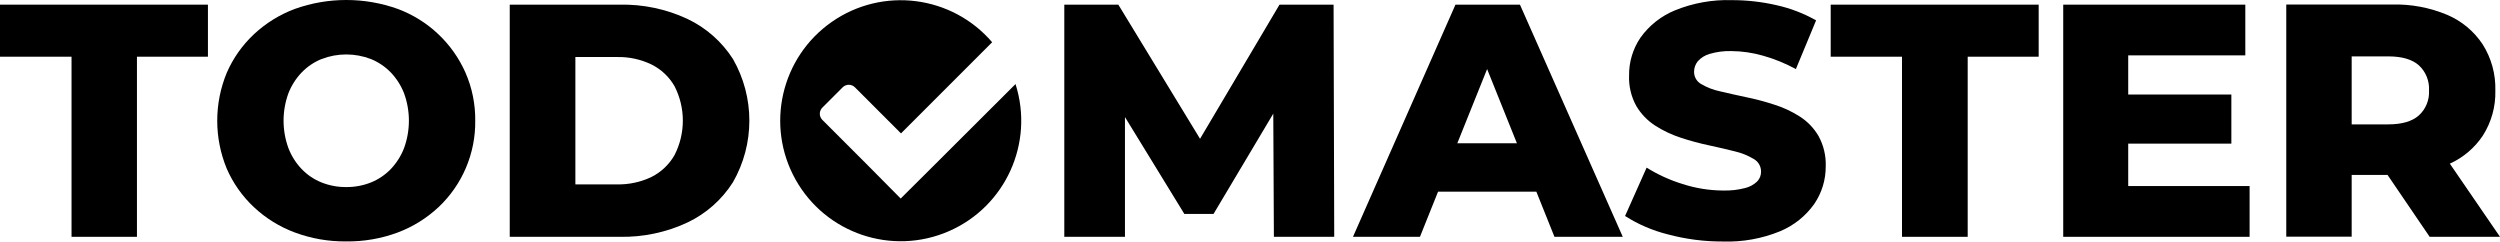
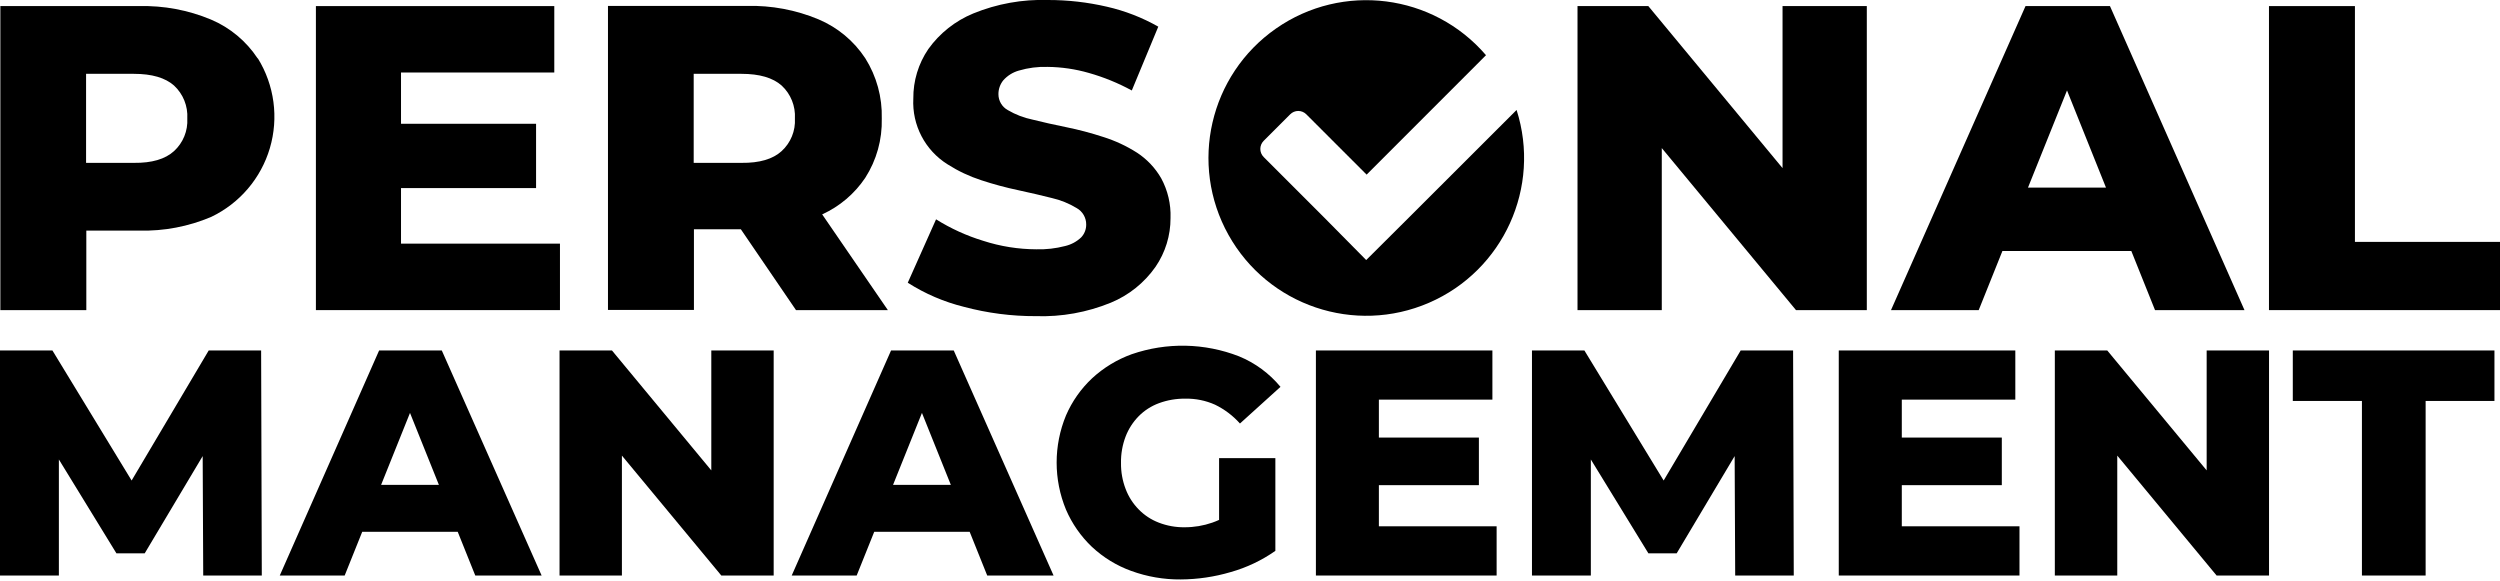
- <svg xmlns="http://www.w3.org/2000/svg" id="Layer_1" data-name="Layer 1" viewBox="0 0 542.73 52.42">
-   <polygon points="289.65 51.41 289.51 1.01 277.77 1.01 260.52 30.13 242.78 1.01 231.05 1.01 231.05 51.41 244.22 51.41 244.22 25.41 257.11 46.44 263.45 46.44 276.42 24.67 276.55 51.41 289.65 51.41" />
-   <path d="M562.93,401.52h14.83l-22.32-50.4h-14l-22.25,50.4h14.54l3.93-9.8H559Zm-21.09-20.31,6.47-16.11,6.47,16.11Z" transform="translate(-225.47 -350.11)" />
-   <path d="M620.27,379.66a12.49,12.49,0,0,0-4.06-4.24,23,23,0,0,0-5.58-2.6q-3.06-1-6.12-1.62c-2-.43-3.92-.85-5.62-1.26a13.55,13.55,0,0,1-4.1-1.58,3,3,0,0,1-1.55-2.63,3.61,3.61,0,0,1,.79-2.3,5.45,5.45,0,0,1,2.59-1.62,15.1,15.1,0,0,1,4.75-.61,25.6,25.6,0,0,1,6.84,1,33.78,33.78,0,0,1,7.13,2.91l4.39-10.58a31.23,31.23,0,0,0-8.53-3.28,43,43,0,0,0-9.75-1.11,30.21,30.21,0,0,0-12.39,2.23,17.23,17.23,0,0,0-7.45,5.9,14.31,14.31,0,0,0-2.48,8.21,12.68,12.68,0,0,0,1.58,6.66,12.92,12.92,0,0,0,4.1,4.25,24.28,24.28,0,0,0,5.58,2.63,57.83,57.83,0,0,0,6.12,1.65q3.06.66,5.58,1.3a14.11,14.11,0,0,1,4.11,1.66,3.1,3.1,0,0,1,1.58,2.73,3,3,0,0,1-.83,2.13,5.72,5.72,0,0,1-2.62,1.44,17.07,17.07,0,0,1-4.76.54,29,29,0,0,1-8.82-1.41,32.83,32.83,0,0,1-7.81-3.56L578.26,397a31.19,31.19,0,0,0,9.33,4,45.44,45.44,0,0,0,11.91,1.54,30.16,30.16,0,0,0,12.42-2.23,17.17,17.17,0,0,0,7.42-5.94,14.29,14.29,0,0,0,2.48-8.1A12.76,12.76,0,0,0,620.27,379.66Z" transform="translate(-225.47 -350.11)" />
-   <path d="M638.38,401.52v-39.1H622.9v-11.3h45.15v11.3H652.64v39.1Z" transform="translate(-225.47 -350.11)" />
-   <polygon points="462.02 40.39 462.02 31.18 484.41 31.18 484.41 20.52 462.02 20.52 462.02 12.02 487.44 12.02 487.44 1.01 447.91 1.01 447.91 51.41 488.37 51.41 488.37 40.39 462.02 40.39" />
-   <path d="M752.93,401.52H768.2l-10.89-15.88a17.12,17.12,0,0,0,7.14-6.05,17.36,17.36,0,0,0,2.74-9.83,17.85,17.85,0,0,0-2.74-10,17.37,17.37,0,0,0-7.74-6.44,29,29,0,0,0-11.91-2.23h-23v50.4H736v-13.4h7.79Zm-2.34-37.23a6.91,6.91,0,0,1,2.2,5.47,6.8,6.8,0,0,1-2.2,5.4q-2.19,1.95-6.66,1.95H736V362.35h7.92Q748.4,362.35,750.59,364.29Z" transform="translate(-225.47 -350.11)" />
-   <path d="M241,401.52v-39.1H225.47v-11.3h45.14v11.3H255.2v39.1Z" transform="translate(-225.47 -350.11)" />
-   <path d="M300.63,402.52a31.08,31.08,0,0,1-11.16-1.94,26.55,26.55,0,0,1-8.89-5.51,25.28,25.28,0,0,1-5.87-8.31,27.24,27.24,0,0,1,0-20.88,25.32,25.32,0,0,1,5.87-8.32,26.55,26.55,0,0,1,8.89-5.51,33.18,33.18,0,0,1,22.36,0,26,26,0,0,1,14.69,13.83,25.32,25.32,0,0,1,2.12,10.43,25.34,25.34,0,0,1-8,18.8,26.72,26.72,0,0,1-8.82,5.47A31,31,0,0,1,300.63,402.52Zm0-11.8a14.21,14.21,0,0,0,5.37-1,12.51,12.51,0,0,0,4.32-2.92,13.79,13.79,0,0,0,2.88-4.57,17.37,17.37,0,0,0,0-11.84,13.86,13.86,0,0,0-2.88-4.54,12.65,12.65,0,0,0-4.32-2.92,14.89,14.89,0,0,0-10.73,0,12.46,12.46,0,0,0-4.32,2.92,13.7,13.7,0,0,0-2.88,4.54,17.37,17.37,0,0,0,0,11.84,13.63,13.63,0,0,0,2.88,4.57,12.33,12.33,0,0,0,4.32,2.92A14.16,14.16,0,0,0,300.63,390.72Z" transform="translate(-225.47 -350.11)" />
-   <path d="M336.13,401.52v-50.4H360a33.14,33.14,0,0,1,14.69,3.09,23.93,23.93,0,0,1,9.9,8.71,26.91,26.91,0,0,1,0,26.75,23.74,23.74,0,0,1-9.9,8.75,33.14,33.14,0,0,1-14.69,3.1Zm14.25-11.38h9a16.51,16.51,0,0,0,7.53-1.62,11.87,11.87,0,0,0,5-4.75,16.4,16.4,0,0,0,0-14.94,11.86,11.86,0,0,0-5-4.72,16.51,16.51,0,0,0-7.53-1.62h-9Z" transform="translate(-225.47 -350.11)" />
-   <path d="M428.11,386.14,421,393.21,414,386.14l-10-10a1.88,1.88,0,0,1,0-2.67l4.4-4.4a1.88,1.88,0,0,1,2.67,0l10,10,19.79-19.79a26.16,26.16,0,1,0,5.07,9.08Z" transform="translate(-225.47 -350.11)" />
+ <svg xmlns="http://www.w3.org/2000/svg" id="Layer_1" data-name="Layer 1" viewBox="0 0 414.45 96.16">
+   <path d="M294.22,446.37a17.37,17.37,0,0,0-7.74-6.44,29,29,0,0,0-11.91-2.23h-23v50.4h14.25V474.92h8.79a28.66,28.66,0,0,0,11.91-2.27,18.41,18.41,0,0,0,7.74-26.28Zm-13.86,15.37q-2.19,2-6.66,1.95h-7.92V448.93h7.92q4.47,0,6.66,1.94a6.91,6.91,0,0,1,2.2,5.47A6.8,6.8,0,0,1,280.36,461.74Z" transform="translate(-251.51 -436.69)" />
+   <polygon points="92.83 40.39 66.48 40.39 66.48 31.18 88.87 31.18 88.87 20.52 66.48 20.52 66.48 12.02 91.89 12.02 91.89 1.01 52.37 1.01 52.37 51.41 92.83 51.41 92.83 40.39" />
+   <path d="M387.81,472.23a17.14,17.14,0,0,0,7.14-6.06,17.36,17.36,0,0,0,2.74-9.83,17.85,17.85,0,0,0-2.74-10,17.37,17.37,0,0,0-7.74-6.44,29,29,0,0,0-11.91-2.23h-23v50.4h14.25V474.7h7.78l9.14,13.4H398.7Zm-6.72-10.49q-2.19,2-6.66,1.95h-7.92V448.93h7.92q4.47,0,6.66,1.94a6.91,6.91,0,0,1,2.2,5.47A6.8,6.8,0,0,1,381.09,461.74Z" transform="translate(-251.51 -436.69)" />
+   <path d="M428.07,477.48a17,17,0,0,1-4.75.54,28.92,28.92,0,0,1-8.82-1.41,32.65,32.65,0,0,1-7.81-3.56L402,483.56a31.24,31.24,0,0,0,9.32,4,45.57,45.57,0,0,0,11.92,1.54,30.16,30.16,0,0,0,12.42-2.23,16.94,16.94,0,0,0,7.41-5.94,14.22,14.22,0,0,0,2.49-8.1,12.86,12.86,0,0,0-1.55-6.59A12.52,12.52,0,0,0,440,462a23.41,23.41,0,0,0-5.58-2.6q-3.06-1-6.12-1.62t-5.61-1.26a13.51,13.51,0,0,1-4.11-1.58,3,3,0,0,1-1.55-2.63,3.62,3.62,0,0,1,.8-2.3,5.4,5.4,0,0,1,2.59-1.62,15.06,15.06,0,0,1,4.75-.61,25.6,25.6,0,0,1,6.84,1,34.54,34.54,0,0,1,7.13,2.91l4.39-10.58A31.36,31.36,0,0,0,435,437.8a43.09,43.09,0,0,0-9.76-1.11,30.19,30.19,0,0,0-12.38,2.23,17.24,17.24,0,0,0-7.45,5.9,14.32,14.32,0,0,0-2.49,8.21,12.11,12.11,0,0,0,5.69,10.91,24.28,24.28,0,0,0,5.58,2.63,57.83,57.83,0,0,0,6.12,1.65q3.06.66,5.58,1.3a13.92,13.92,0,0,1,4.1,1.66,3.09,3.09,0,0,1,1.59,2.73,3.05,3.05,0,0,1-.83,2.13A5.76,5.76,0,0,1,428.07,477.48Z" transform="translate(-251.51 -436.69)" />
+   <polygon points="309.48 1.01 295.51 1.01 295.51 27.87 273.26 1.01 261.52 1.01 261.52 51.41 275.49 51.41 275.49 24.55 297.74 51.41 309.48 51.41 309.48 1.01" />
+   <path d="M601.3,437.7h-14L565,488.1h14.54l3.93-9.8h21.37l3.93,9.8h14.83Zm-13.59,30.09,6.47-16.11,6.46,16.11Z" transform="translate(-251.51 -436.69)" />
+   <polygon points="390.4 40.1 390.4 1.01 376.15 1.01 376.15 51.41 414.45 51.41 414.45 40.1 390.4 40.1" />
+   <polygon points="34.6 58.1 21.82 79.66 8.69 58.1 0 58.1 0 95.41 9.76 95.41 9.76 76.17 19.3 91.73 23.99 91.73 33.6 75.61 33.69 95.41 43.4 95.41 43.29 58.1 34.6 58.1" />
+   <path d="M324.75,494.79H314.36L297.89,532.1h10.76l2.91-7.25h15.83l2.91,7.25h11Zm-10.06,22.28,4.79-11.93,4.79,11.93Z" transform="translate(-251.51 -436.69)" />
+   <polygon points="117.92 77.98 101.45 58.1 92.76 58.1 92.76 95.41 103.1 95.41 103.1 75.53 119.58 95.41 128.26 95.41 128.26 58.1 117.92 58.1 117.92 77.98" />
+   <path d="M409.62,494.79H399.23L382.76,532.1h10.77l2.91-7.25h15.82l2.91,7.25h11Zm-10.06,22.28,4.79-11.93,4.79,11.93Z" transform="translate(-251.51 -436.69)" />
+   <path d="M440.28,505.69a9.18,9.18,0,0,1,3.36-2.16,12.18,12.18,0,0,1,4.37-.75,11.52,11.52,0,0,1,4.93,1,13.37,13.37,0,0,1,4.13,3.12l6.72-6.08a17.64,17.64,0,0,0-6.88-5.06,25.8,25.8,0,0,0-17.78-.35,19.38,19.38,0,0,0-6.58,4,18.52,18.52,0,0,0-4.32,6.15,20.45,20.45,0,0,0,0,15.62,18.77,18.77,0,0,0,4.29,6.16,19,19,0,0,0,6.53,4,23.36,23.36,0,0,0,8.21,1.41,29.8,29.8,0,0,0,8.27-1.22,24.42,24.42,0,0,0,7.41-3.52V512.64h-9.33v10.24c-.38.17-.75.32-1.12.45a13.87,13.87,0,0,1-4.59.77,11.45,11.45,0,0,1-4.29-.77,9.29,9.29,0,0,1-3.33-2.19,9.7,9.7,0,0,1-2.16-3.38,11.61,11.61,0,0,1-.77-4.32,11.78,11.78,0,0,1,.77-4.4A9.86,9.86,0,0,1,440.28,505.69Z" transform="translate(-251.51 -436.69)" />
+   <polygon points="228.59 80.43 245.17 80.43 245.17 72.54 228.59 72.54 228.59 66.25 247.41 66.25 247.41 58.1 218.15 58.1 218.15 95.41 248.11 95.41 248.11 87.25 228.59 87.25 228.59 80.43" />
+   <polygon points="288.57 58.1 275.8 79.66 262.66 58.1 253.97 58.1 253.97 95.41 263.73 95.41 263.73 76.17 273.27 91.73 277.96 91.73 287.57 75.61 287.66 95.41 297.37 95.41 297.26 58.1 288.57 58.1" />
+   <polygon points="315.28 80.43 331.86 80.43 331.86 72.54 315.28 72.54 315.28 66.25 334.1 66.25 334.1 58.1 304.83 58.1 304.83 95.41 334.79 95.41 334.79 87.25 315.28 87.25 315.28 80.43" />
+   <polygon points="365.82 77.98 349.34 58.1 340.65 58.1 340.65 95.41 351 95.41 351 75.53 367.47 95.41 376.16 95.41 376.16 58.1 365.82 58.1 365.82 77.98" />
+   <polygon points="380.1 66.47 391.56 66.47 391.56 95.41 402.12 95.41 402.12 66.47 413.53 66.47 413.53 58.1 380.1 58.1 380.1 66.47" />
+   <path d="M485.11,472.72,478,479.8,471,472.72l-10-10a1.9,1.9,0,0,1,0-2.68l4.4-4.4a1.88,1.88,0,0,1,2.67,0l10,10,19.79-19.8a26.16,26.16,0,1,0,5.07,9.08Z" transform="translate(-251.51 -436.69)" />
</svg>
